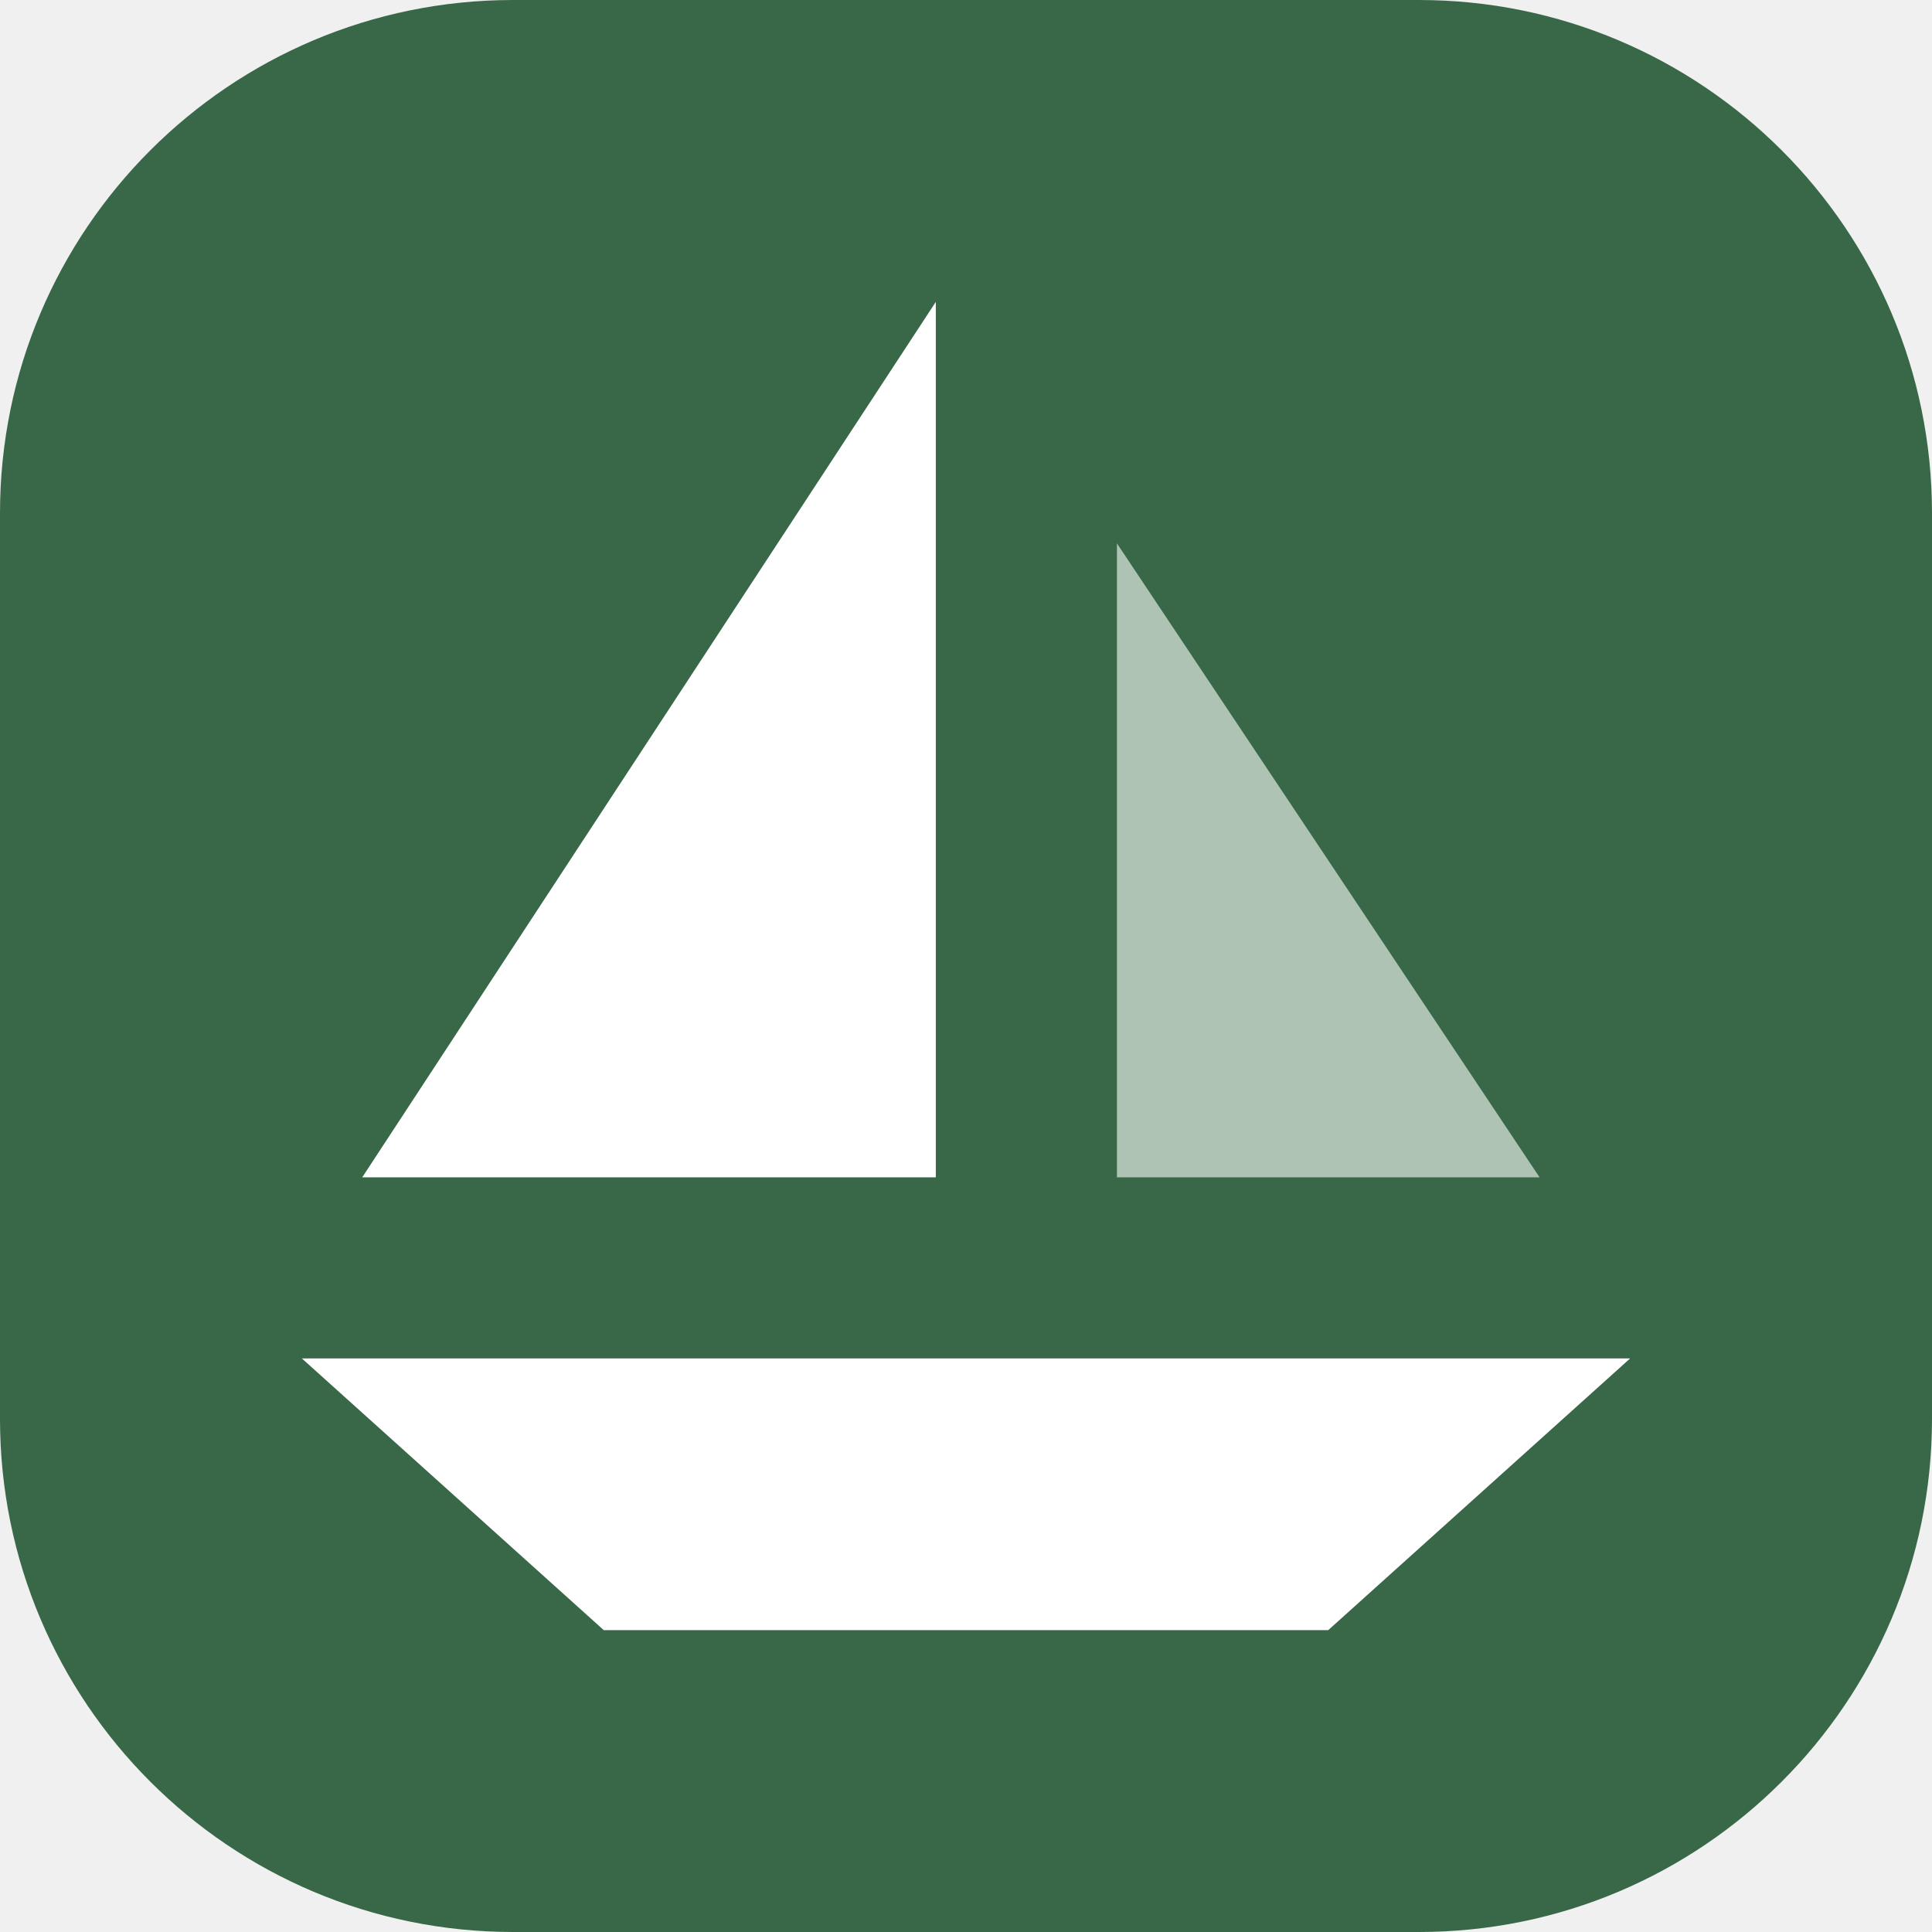
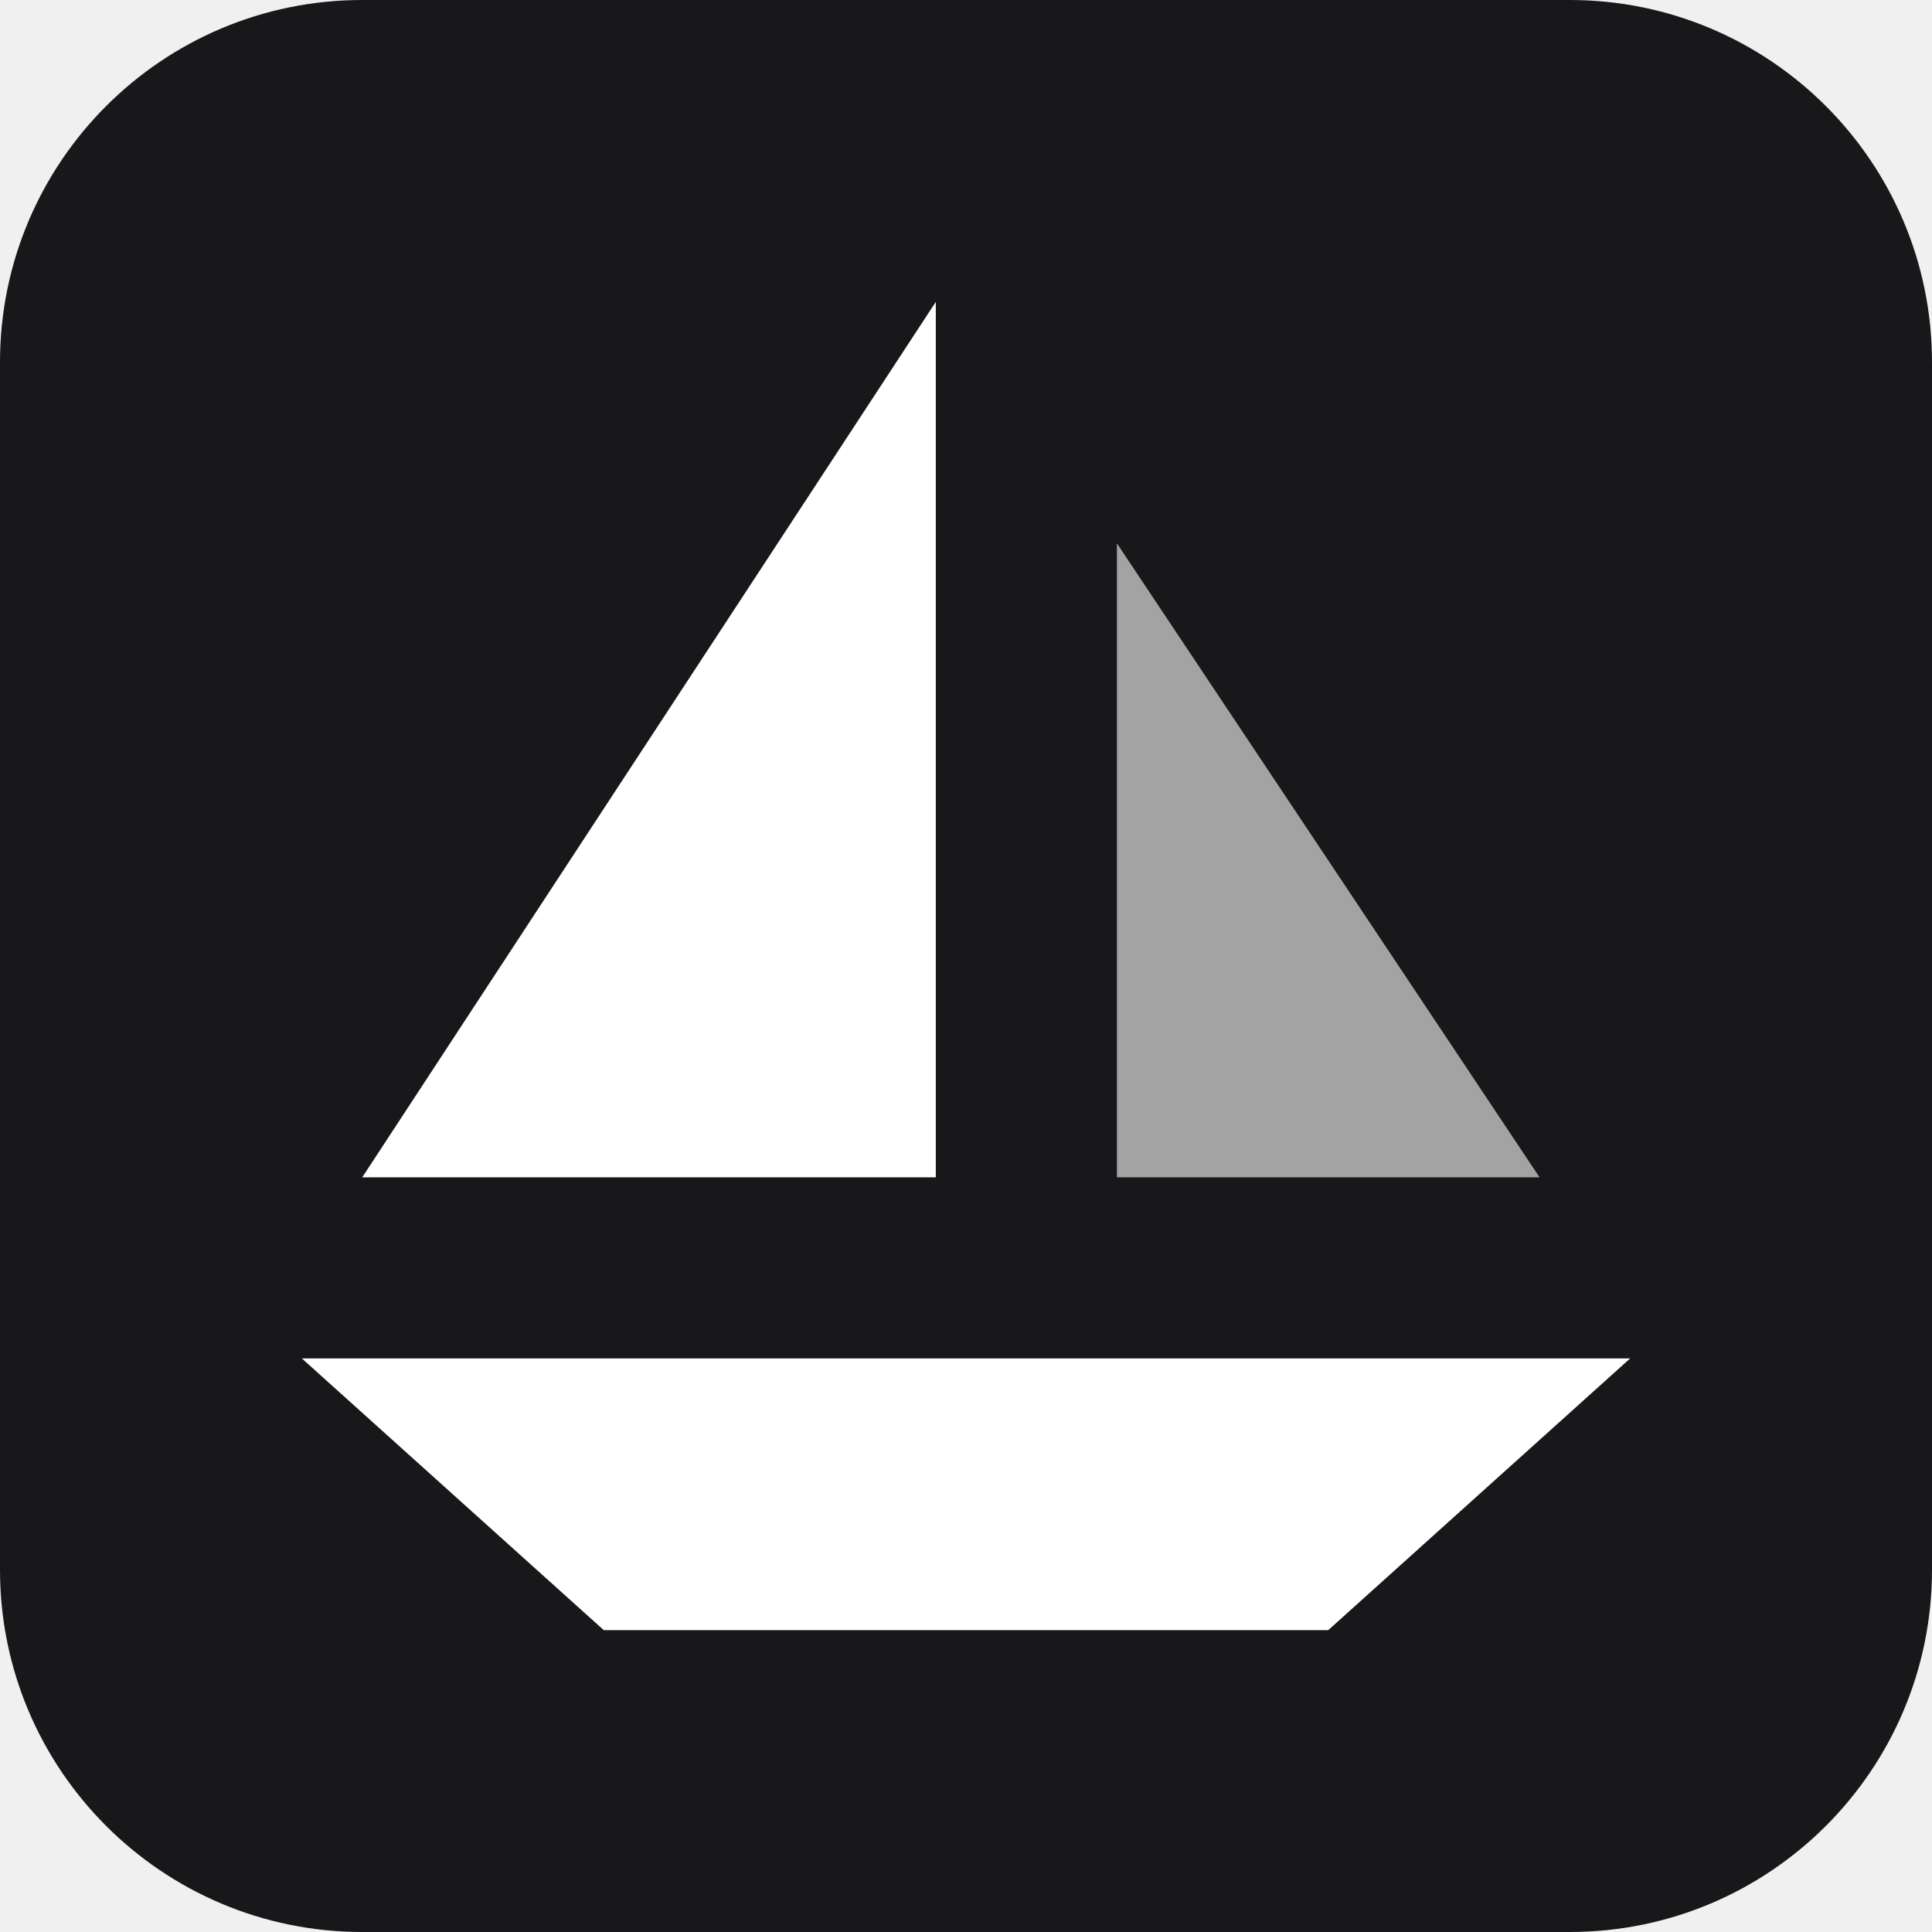
<svg xmlns="http://www.w3.org/2000/svg" viewBox="0 0 64 64">
-   <rect width="64" height="64" rx="17" fill="#386847" />
+   <rect width="64" height="64" rx="12" fill="#18181b" />
  <path d="M31 10v29H12l19-29Z" fill="#fff" />
  <path d="m37 18 14 21H37V18Z" fill="#fff" opacity=".6" />
  <path d="M10 45h44L44 54H20l-10-9Z" fill="#fff" />
</svg>
